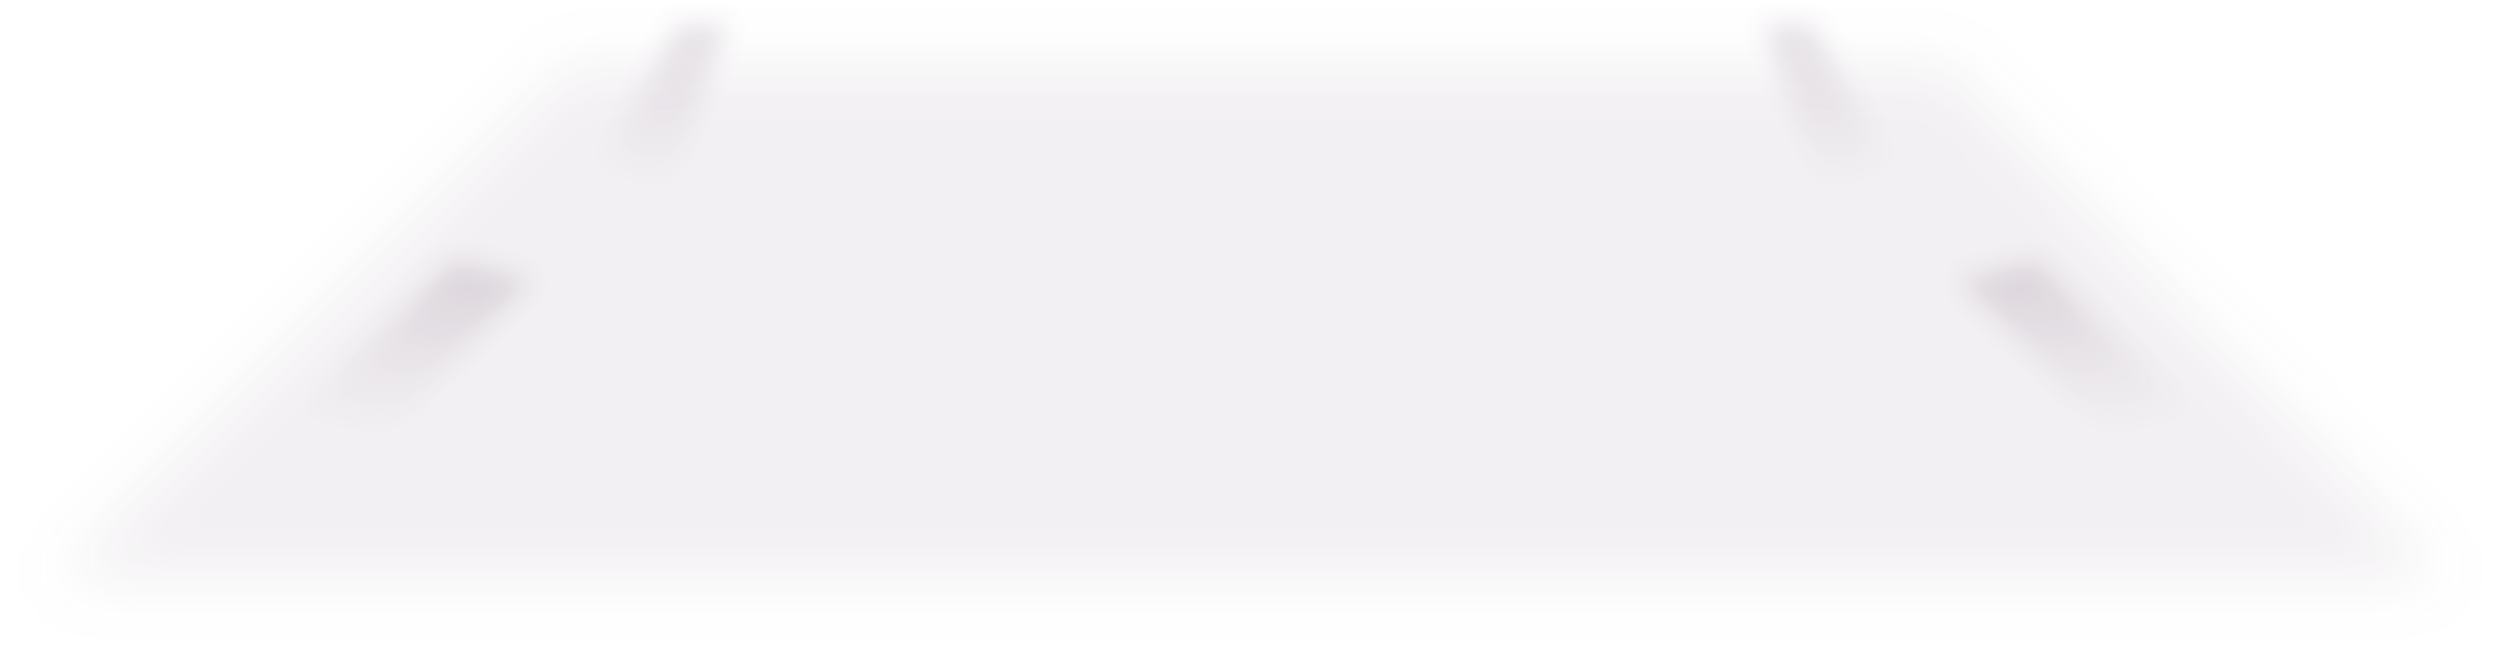
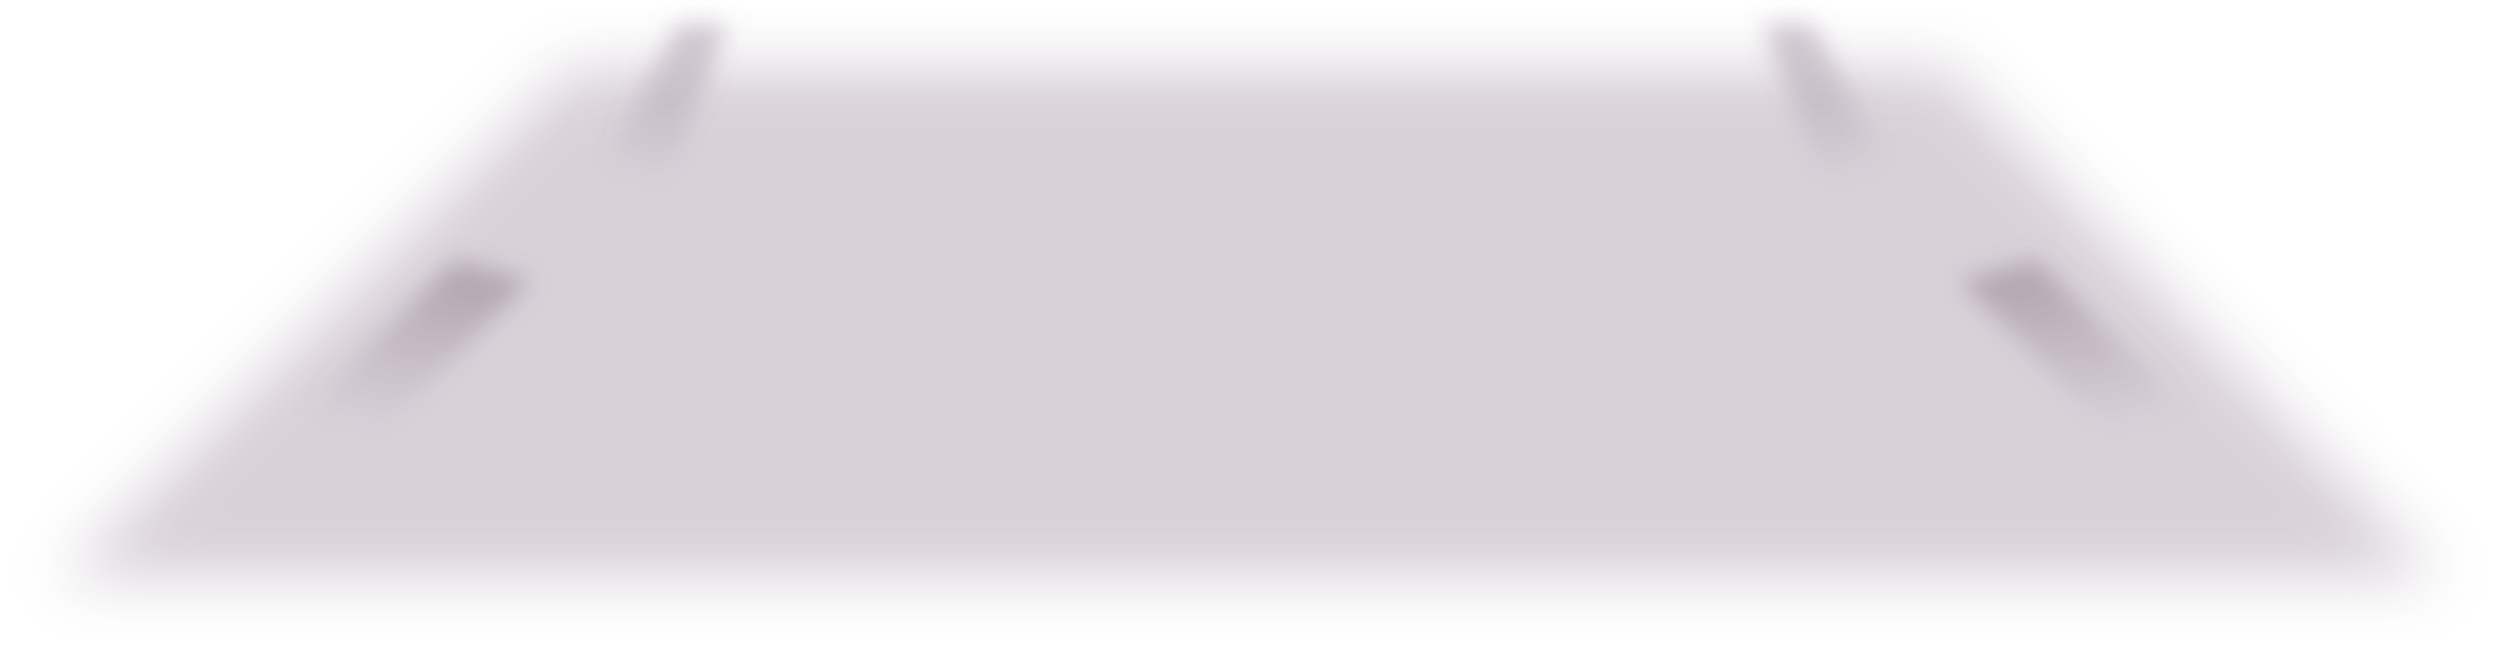
<svg xmlns="http://www.w3.org/2000/svg" width="2078" height="auto" viewBox="0 0 2078 554" fill="none">
-   <g opacity="0.5" filter="url(#filter0_f_37_188)">
-     <path d="M475.018 56L50 481H2028L1618.45 56H475.018Z" fill="#513351" fill-opacity="0.15" />
+   <g opacity="1" filter="url(#filter0_f_37_188)">
+     <path d="M475.018 56L50 481H2028L1618.45 56H475.018Z" fill="#513351" fill-opacity="0.225" />
  </g>
-   <g opacity="0.4" filter="url(#filter1_f_37_188)">
+   <g opacity="0.8" filter="url(#filter1_f_37_188)">
    <path d="M456 221L562.696 20H605L520 235L456 221Z" fill="url(#paint0_linear_37_188)" fill-opacity="0.8" />
  </g>
-   <g opacity="0.4" filter="url(#filter2_f_37_188)">
+   <g opacity="0.8" filter="url(#filter2_f_37_188)">
    <path d="M1614 221L1507.3 20H1465L1550 235L1614 221Z" fill="url(#paint1_linear_37_188)" fill-opacity="0.8" />
  </g>
-   <g opacity="0.4" filter="url(#filter3_f_37_188)">
+   <g opacity="0.8" filter="url(#filter3_f_37_188)">
    <path d="M58 534L378 216L441 233L140 534H58Z" fill="url(#paint2_linear_37_188)" fill-opacity="0.8" />
  </g>
-   <g opacity="0.4" filter="url(#filter4_f_37_188)">
+   <g opacity="0.8" filter="url(#filter4_f_37_188)">
    <path d="M2012 534L1692 216L1629 233L1930 534H2012Z" fill="url(#paint3_linear_37_188)" fill-opacity="0.8" />
  </g>
  <defs>
    <filter id="filter0_f_37_188" x="0" y="6" width="2078" height="525" filterUnits="userSpaceOnUse" color-interpolation-filters="sRGB">
      <feFlood flood-opacity="0" result="BackgroundImageFix" />
      <feBlend mode="normal" in="SourceGraphic" in2="BackgroundImageFix" result="shape" />
      <feGaussianBlur stdDeviation="25" result="effect1_foregroundBlur_37_188" />
    </filter>
    <filter id="filter1_f_37_188" x="436" y="0" width="189" height="255" filterUnits="userSpaceOnUse" color-interpolation-filters="sRGB">
      <feFlood flood-opacity="0" result="BackgroundImageFix" />
      <feBlend mode="normal" in="SourceGraphic" in2="BackgroundImageFix" result="shape" />
      <feGaussianBlur stdDeviation="10" result="effect1_foregroundBlur_37_188" />
    </filter>
    <filter id="filter2_f_37_188" x="1445" y="0" width="189" height="255" filterUnits="userSpaceOnUse" color-interpolation-filters="sRGB">
      <feFlood flood-opacity="0" result="BackgroundImageFix" />
      <feBlend mode="normal" in="SourceGraphic" in2="BackgroundImageFix" result="shape" />
      <feGaussianBlur stdDeviation="10" result="effect1_foregroundBlur_37_188" />
    </filter>
    <filter id="filter3_f_37_188" x="38" y="196" width="423" height="358" filterUnits="userSpaceOnUse" color-interpolation-filters="sRGB">
      <feFlood flood-opacity="0" result="BackgroundImageFix" />
      <feBlend mode="normal" in="SourceGraphic" in2="BackgroundImageFix" result="shape" />
      <feGaussianBlur stdDeviation="10" result="effect1_foregroundBlur_37_188" />
    </filter>
    <filter id="filter4_f_37_188" x="1609" y="196" width="423" height="358" filterUnits="userSpaceOnUse" color-interpolation-filters="sRGB">
      <feFlood flood-opacity="0" result="BackgroundImageFix" />
      <feBlend mode="normal" in="SourceGraphic" in2="BackgroundImageFix" result="shape" />
      <feGaussianBlur stdDeviation="10" result="effect1_foregroundBlur_37_188" />
    </filter>
    <linearGradient id="paint0_linear_37_188" x1="553.5" y1="20" x2="520.45" y2="145.693" gradientUnits="userSpaceOnUse">
      <stop stop-color="#513351" stop-opacity="0.41" />
      <stop offset="1" stop-color="#513351" stop-opacity="0" />
    </linearGradient>
    <linearGradient id="paint1_linear_37_188" x1="1516.5" y1="20" x2="1549.55" y2="145.693" gradientUnits="userSpaceOnUse">
      <stop stop-color="#513351" stop-opacity="0.41" />
      <stop offset="1" stop-color="#513351" stop-opacity="0" />
    </linearGradient>
    <linearGradient id="paint2_linear_37_188" x1="369" y1="233" x2="344.589" y2="362.792" gradientUnits="userSpaceOnUse">
      <stop stop-color="#513351" stop-opacity="0.41" />
      <stop offset="1" stop-color="#513351" stop-opacity="0" />
    </linearGradient>
    <linearGradient id="paint3_linear_37_188" x1="1701" y1="233" x2="1725.41" y2="362.792" gradientUnits="userSpaceOnUse">
      <stop stop-color="#513351" stop-opacity="0.41" />
      <stop offset="1" stop-color="#513351" stop-opacity="0" />
    </linearGradient>
  </defs>
</svg>
